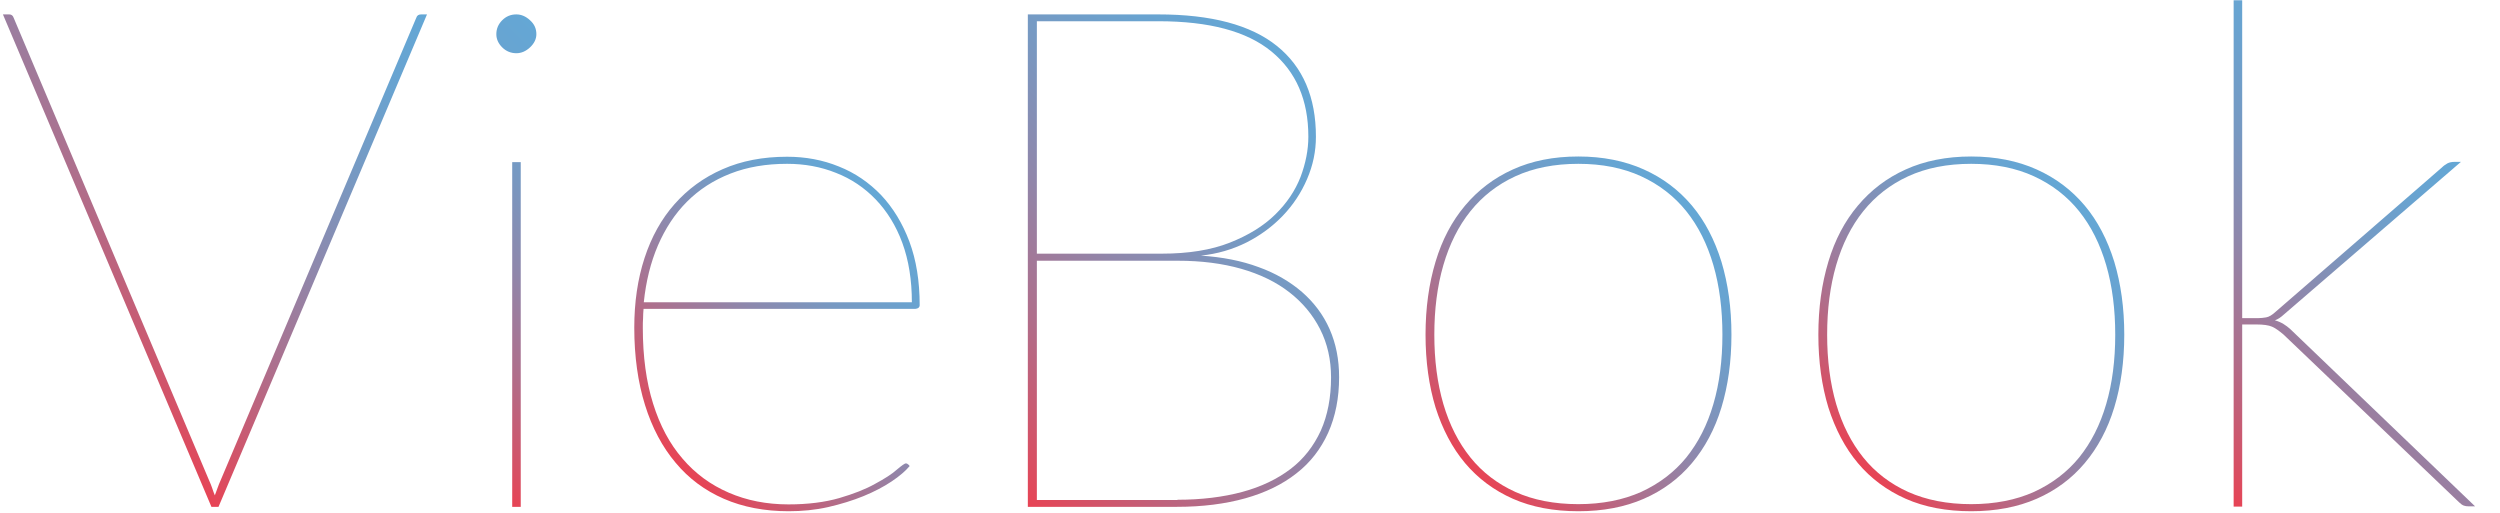
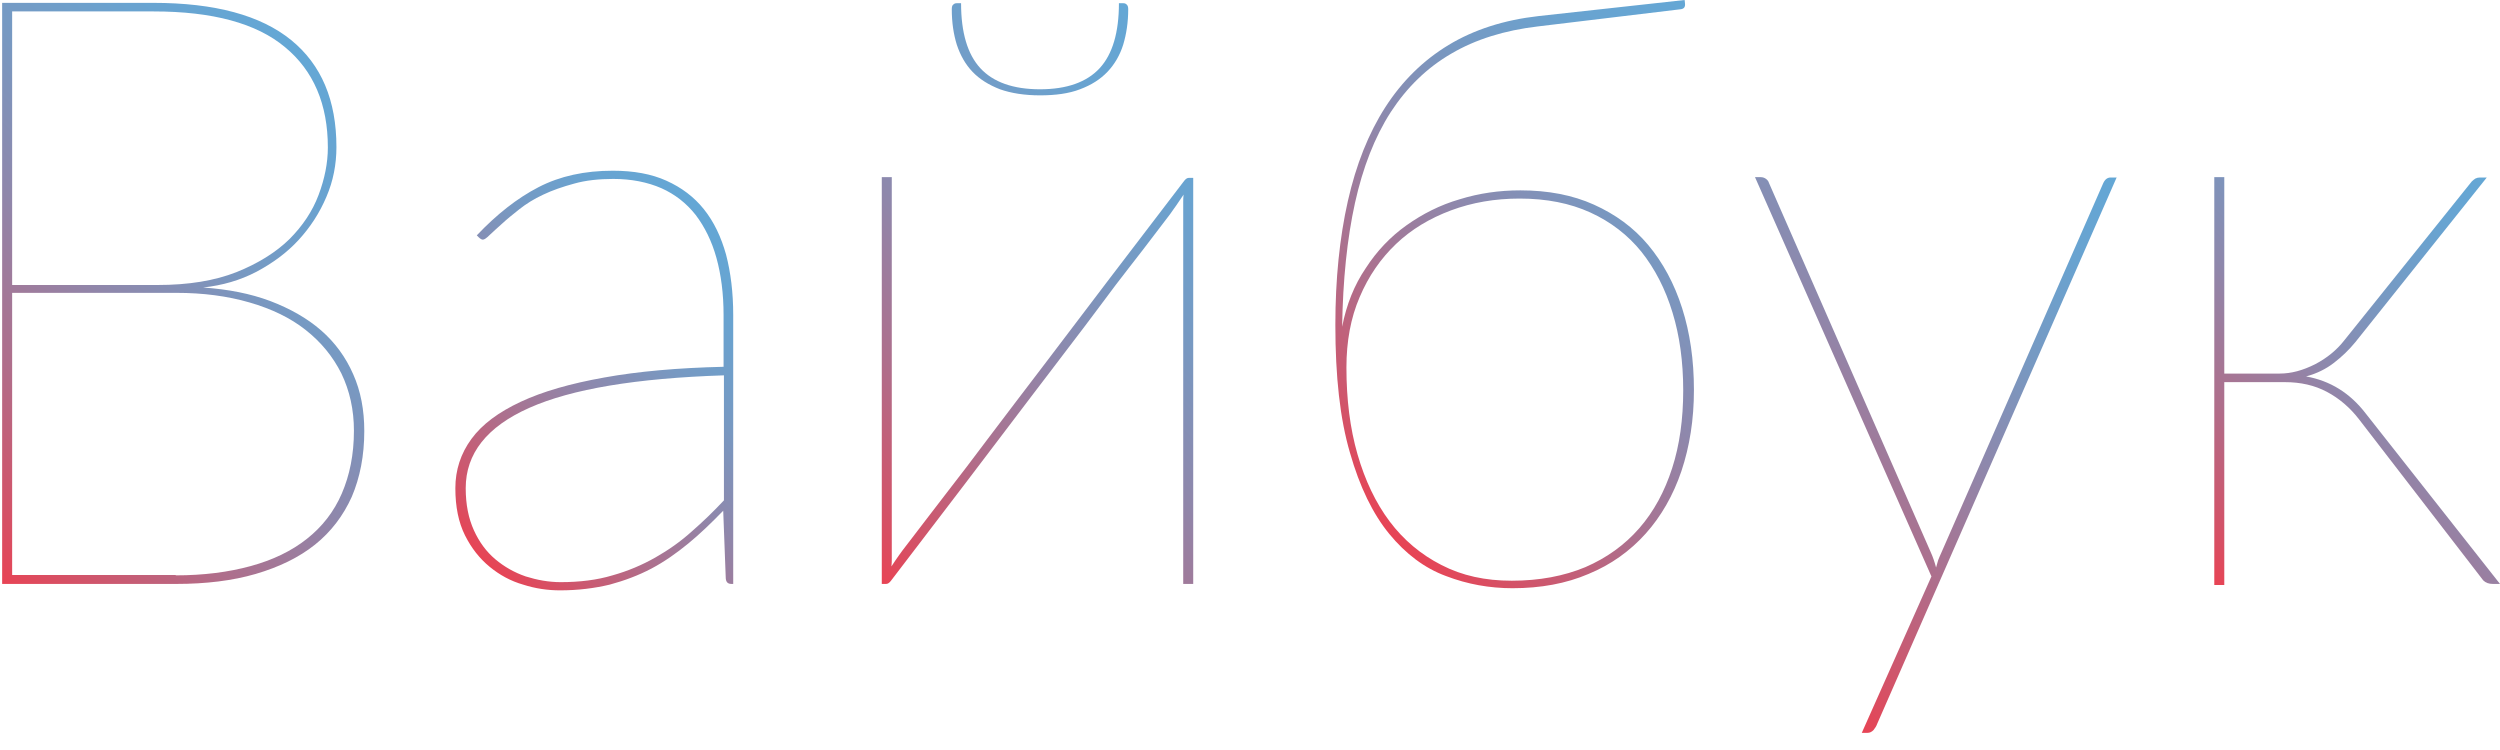
- <svg xmlns="http://www.w3.org/2000/svg" version="1.1" id="Слой_1" x="0px" y="0px" viewBox="0 0 1024 210" style="enable-background:new 0 0 1024 210;" xml:space="preserve">
+ <svg xmlns="http://www.w3.org/2000/svg" version="1.1" id="Слой_1" x="0px" y="0px" viewBox="0 0 700 210" style="enable-background:new 0 0 700 210;" xml:space="preserve">
  <style type="text/css">
	.st0{fill:url(#SVGID_1_);}
	.st1{fill:url(#SVGID_2_);}
	.st2{fill:url(#SVGID_3_);}
	.st3{fill:url(#SVGID_4_);}
	.st4{fill:url(#SVGID_5_);}
	.st5{fill:url(#SVGID_6_);}
- 	.st6{fill:url(#SVGID_7_);}
</style>
  <g>
-     <linearGradient id="SVGID_1_" gradientUnits="userSpaceOnUse" x1="15.51" y1="136.566" x2="160.511" y2="-8.435">
+     <linearGradient id="SVGID_1_" gradientUnits="userSpaceOnUse" x1="-20.822" y1="141.989" x2="95.881" y2="25.285">
      <stop offset="0" style="stop-color:#E84354" />
      <stop offset="6.479859e-002" style="stop-color:#D94E62" />
      <stop offset="0.272" style="stop-color:#AF6E8B" />
      <stop offset="0.474" style="stop-color:#8F87AB" />
      <stop offset="0.667" style="stop-color:#7799C2" />
      <stop offset="0.847" style="stop-color:#69A3D0" />
      <stop offset="1" style="stop-color:#64A7D5" />
    </linearGradient>
-     <path class="st0" d="M174.9,5.9L89.5,207.6h-2.9L1.2,5.9h2.6c0.9,0,1.5,0.5,1.8,1.4l80.1,189.6c0.5,1.1,0.9,2.1,1.2,3   c0.3,1,0.7,2,1.1,3c0.4-1.1,0.8-2.1,1.1-3c0.3-1,0.8-2,1.2-3L170.5,7.3c0.3-1,1-1.4,2-1.4H174.9z" />
-     <linearGradient id="SVGID_2_" gradientUnits="userSpaceOnUse" x1="159.831" y1="157.646" x2="263.188" y2="54.288">
+     <path class="st0" d="M42.9,0.8c17.3,0,30.1,3.5,38.6,10.4c8.5,6.9,12.7,16.9,12.7,30c0,4.8-0.9,9.5-2.8,13.9   c-1.9,4.5-4.5,8.5-7.8,12.1c-3.3,3.6-7.3,6.5-11.8,8.9c-4.6,2.4-9.5,3.8-14.9,4.4c7,0.5,13.2,1.7,18.8,3.8   c5.5,2.1,10.3,4.8,14.2,8.2c3.9,3.4,6.9,7.5,9,12.3c2.1,4.7,3.1,10,3.1,15.9c0,6.9-1.2,13-3.5,18.4c-2.4,5.3-5.8,9.8-10.3,13.4   c-4.5,3.6-10.1,6.3-16.6,8.2c-6.5,1.9-14,2.8-22.2,2.8H0.6V0.8H42.9z M3.4,3.1v76.7h40.7c8.7,0,16-1.2,22.1-3.6   c6-2.4,11-5.5,14.8-9.2c3.8-3.8,6.5-7.9,8.2-12.4c1.7-4.5,2.6-9,2.6-13.3c0-12.1-4-21.5-12-28.1c-8-6.7-20.3-10-36.8-10H3.4z    M49.2,161.1c7.8,0,14.8-0.9,21-2.6c6.2-1.7,11.4-4.2,15.7-7.6c4.3-3.4,7.6-7.6,9.8-12.7c2.2-5.1,3.4-10.9,3.4-17.6   c0-5.9-1.2-11.2-3.5-16c-2.4-4.8-5.7-8.8-10-12.2c-4.3-3.4-9.5-5.9-15.7-7.7c-6.2-1.8-13-2.7-20.5-2.7h-46v79H49.2z" />
+     <linearGradient id="SVGID_2_" gradientUnits="userSpaceOnUse" x1="131.1" y1="152.984" x2="211.49" y2="72.594">
      <stop offset="0" style="stop-color:#E84354" />
      <stop offset="6.479859e-002" style="stop-color:#D94E62" />
      <stop offset="0.272" style="stop-color:#AF6E8B" />
      <stop offset="0.474" style="stop-color:#8F87AB" />
      <stop offset="0.667" style="stop-color:#7799C2" />
      <stop offset="0.847" style="stop-color:#69A3D0" />
      <stop offset="1" style="stop-color:#64A7D5" />
    </linearGradient>
-     <path class="st1" d="M219.7,14c0,2-0.9,3.8-2.6,5.4c-1.7,1.6-3.6,2.4-5.6,2.4c-2.2,0-4.2-0.8-5.8-2.4c-1.6-1.6-2.4-3.4-2.4-5.4   c0-2.2,0.8-4.1,2.4-5.7c1.6-1.6,3.5-2.4,5.8-2.4c2,0,3.9,0.8,5.6,2.4C218.9,9.9,219.7,11.8,219.7,14z M213.3,66.4v141.2h-3.5V66.4   H213.3z" />
-     <linearGradient id="SVGID_3_" gradientUnits="userSpaceOnUse" x1="274.302" y1="187.375" x2="371.384" y2="90.293">
+     <path class="st1" d="M133.5,65.9c5.6-5.9,11.3-10.4,17.3-13.5c6-3.1,12.9-4.6,20.8-4.6c5.8,0,10.8,0.9,15,2.8   c4.2,1.9,7.7,4.5,10.5,8c2.8,3.5,4.8,7.7,6.2,12.7c1.3,5,2,10.6,2,16.9v75.3h-0.5c-1.1,0-1.6-0.6-1.6-1.9l-0.7-18.6   c-3.3,3.4-6.5,6.5-9.8,9.2c-3.3,2.7-6.7,5.1-10.3,7c-3.6,1.9-7.6,3.4-11.7,4.5c-4.2,1-8.8,1.6-13.9,1.6c-3.4,0-6.9-0.5-10.3-1.6   c-3.5-1-6.6-2.7-9.4-5c-2.8-2.3-5.1-5.2-6.9-8.8c-1.8-3.6-2.7-8-2.7-13.2c0-5.1,1.5-9.7,4.5-13.8c3-4.1,7.6-7.5,13.8-10.4   c6.2-2.9,13.9-5.1,23.4-6.8c9.4-1.7,20.5-2.7,33.4-3V88.2c0-6-0.7-11.3-2-16c-1.3-4.7-3.3-8.7-5.8-12c-2.6-3.3-5.8-5.8-9.6-7.5   c-3.9-1.7-8.4-2.6-13.5-2.6c-4,0-7.7,0.4-10.9,1.3c-3.3,0.9-6.2,1.9-8.7,3.1c-2.6,1.2-4.8,2.6-6.7,4.1c-1.9,1.5-3.5,2.8-4.9,4.1   c-1.4,1.2-2.5,2.3-3.4,3.1c-0.9,0.9-1.5,1.3-1.9,1.3c-0.3,0-0.7-0.2-1.2-0.7L133.5,65.9z M202.6,105.1c-24.4,0.8-42.5,3.8-54.4,9.1   c-11.9,5.3-17.8,12.8-17.8,22.5c0,4.6,0.8,8.5,2.3,11.8c1.5,3.3,3.5,6,6,8.1c2.5,2.1,5.3,3.7,8.5,4.8c3.2,1,6.4,1.6,9.8,1.6   c5.3,0,10.2-0.6,14.5-1.9c4.3-1.2,8.3-2.9,12-5c3.7-2.1,7.1-4.5,10.2-7.3c3.1-2.7,6.1-5.6,9-8.7V105.1z" />
+     <linearGradient id="SVGID_3_" gradientUnits="userSpaceOnUse" x1="233.163" y1="149.689" x2="348.523" y2="34.329">
      <stop offset="0" style="stop-color:#E84354" />
      <stop offset="6.479859e-002" style="stop-color:#D94E62" />
      <stop offset="0.272" style="stop-color:#AF6E8B" />
      <stop offset="0.474" style="stop-color:#8F87AB" />
      <stop offset="0.667" style="stop-color:#7799C2" />
      <stop offset="0.847" style="stop-color:#69A3D0" />
      <stop offset="1" style="stop-color:#64A7D5" />
    </linearGradient>
-     <path class="st2" d="M372.6,190.9c-1.7,2-4.1,4.1-7.4,6.3c-3.3,2.2-7.1,4.2-11.5,6c-4.4,1.8-9.3,3.3-14.5,4.5   c-5.3,1.2-10.7,1.7-16.2,1.7c-9.8,0-18.7-1.7-26.5-5.1c-7.8-3.4-14.4-8.3-19.8-14.8c-5.4-6.4-9.6-14.3-12.5-23.6   c-2.9-9.3-4.4-19.9-4.4-31.7c0-10.4,1.4-19.9,4.2-28.5c2.8-8.6,6.9-16,12.3-22.1c5.4-6.1,11.9-10.9,19.7-14.3   c7.7-3.4,16.5-5.1,26.4-5.1c7.5,0,14.6,1.3,21.2,4c6.6,2.6,12.4,6.6,17.3,11.7c4.9,5.2,8.8,11.6,11.6,19.1c2.8,7.5,4.2,16.2,4.2,26   c0,0.5-0.2,0.8-0.5,1.1c-0.3,0.2-0.8,0.4-1.2,0.4H263.6c-0.1,1.3-0.2,2.6-0.2,3.9c-0.1,1.2-0.1,2.5-0.1,3.9c0,11.7,1.4,22.1,4.2,31   c2.8,9,6.8,16.5,12.1,22.6c5.2,6.1,11.5,10.7,18.9,13.9c7.4,3.2,15.5,4.8,24.5,4.8c8,0,14.9-0.9,20.8-2.6   c5.8-1.7,10.7-3.6,14.6-5.8c3.9-2.1,6.9-4,8.9-5.8c2-1.7,3.3-2.6,3.7-2.6c0.4,0,0.8,0.2,1.2,0.6L372.6,190.9z M373.5,123.8   c0-9.1-1.3-17.2-3.9-24.3c-2.6-7.1-6.3-13-10.9-17.8c-4.6-4.8-10.1-8.5-16.3-10.9c-6.2-2.5-12.9-3.7-20-3.7c-8.6,0-16.3,1.3-23.2,4   c-6.9,2.7-12.8,6.5-17.8,11.5c-5,5-8.9,11-11.9,17.9c-3,7-4.9,14.7-5.8,23.3H373.5z" />
-     <linearGradient id="SVGID_4_" gradientUnits="userSpaceOnUse" x1="394.974" y1="181.396" x2="540.466" y2="35.904">
+     <path class="st2" d="M334.1,49.6v113.9h-2.8V58.9c0-0.8,0-1.5,0-2.2c0-0.7,0-1.4,0.1-2.2c-0.9,1.3-1.6,2.4-2.1,3.1   c-0.1,0.2-0.7,0.9-1.7,2.4c-1.1,1.4-2.6,3.4-4.5,5.9c-1.9,2.5-4.1,5.4-6.7,8.7c-2.6,3.3-5.3,6.9-8.2,10.8c-2.9,3.9-6,8-9.3,12.3   c-3.3,4.3-6.5,8.6-9.9,13c-11.6,15.3-24.8,32.7-39.6,52c-0.4,0.5-0.8,0.8-1.3,0.8h-1.2V49.6h2.8v104.6c0,0.8,0,1.5,0,2.2   c0,0.7,0,1.4-0.1,2.2c0.8-1.2,1.5-2.3,2.1-3.1c0.1-0.2,1.3-1.8,3.7-4.9c2.4-3.1,5.4-7.1,9.2-12c3.8-4.9,8.1-10.5,12.8-16.8   c4.8-6.3,9.6-12.7,14.6-19.2c11.6-15.3,24.8-32.7,39.6-52c0.4-0.5,0.8-0.8,1.3-0.8H334.1z M291.2,25c7.5,0,13.1-2,16.7-5.9   c3.6-3.9,5.4-10,5.4-18.2h1.2c0.4,0,0.7,0.1,1,0.4c0.3,0.3,0.4,0.7,0.4,1.3c0,3.6-0.5,6.9-1.4,9.9c-0.9,2.9-2.4,5.5-4.4,7.6   c-2,2.1-4.5,3.7-7.7,4.9c-3.1,1.2-6.9,1.7-11.2,1.7c-4.3,0-8.1-0.6-11.2-1.7c-3.1-1.2-5.7-2.8-7.7-4.9c-2-2.1-3.4-4.6-4.4-7.6   c-0.9-2.9-1.4-6.2-1.4-9.9c0-0.6,0.1-1.1,0.4-1.3c0.3-0.3,0.6-0.4,1-0.4h1.2c0,8.2,1.8,14.3,5.4,18.2C278.1,23,283.7,25,291.2,25z" />
+     <linearGradient id="SVGID_4_" gradientUnits="userSpaceOnUse" x1="375.887" y1="137.179" x2="492.395" y2="20.672">
      <stop offset="0" style="stop-color:#E84354" />
      <stop offset="6.479859e-002" style="stop-color:#D94E62" />
      <stop offset="0.272" style="stop-color:#AF6E8B" />
      <stop offset="0.474" style="stop-color:#8F87AB" />
      <stop offset="0.667" style="stop-color:#7799C2" />
      <stop offset="0.847" style="stop-color:#69A3D0" />
      <stop offset="1" style="stop-color:#64A7D5" />
    </linearGradient>
-     <path class="st3" d="M474.4,5.9c21.7,0,37.9,4.3,48.6,12.9c10.7,8.6,16,21,16,37.2c0,6-1.2,11.7-3.6,17.3c-2.4,5.6-5.7,10.6-9.9,15   c-4.2,4.4-9.2,8.1-14.9,11c-5.8,2.9-12,4.7-18.7,5.4c8.8,0.6,16.6,2.1,23.6,4.7c7,2.5,12.9,6,17.8,10.2c4.9,4.3,8.7,9.3,11.3,15.2   c2.6,5.9,3.9,12.4,3.9,19.7c0,8.5-1.5,16.1-4.5,22.8c-3,6.6-7.3,12.2-13,16.6c-5.7,4.5-12.7,7.9-20.9,10.2   c-8.2,2.3-17.6,3.5-28,3.5h-61.1V5.9H474.4z M424.7,8.8v95.1h51.2c10.9,0,20.2-1.5,27.8-4.5c7.6-3,13.8-6.8,18.6-11.5   c4.8-4.7,8.2-9.8,10.4-15.4c2.1-5.6,3.2-11.1,3.2-16.5c0-15-5-26.6-15.1-34.9c-10.1-8.3-25.5-12.4-46.3-12.4H424.7z M482.3,204.7   c9.8,0,18.7-1.1,26.5-3.2c7.8-2.1,14.4-5.3,19.8-9.4s9.5-9.4,12.4-15.7c2.8-6.3,4.2-13.6,4.2-21.8c0-7.3-1.5-13.9-4.5-19.8   c-3-5.9-7.2-10.9-12.6-15.1s-12-7.4-19.7-9.6c-7.7-2.2-16.4-3.3-25.8-3.3h-57.9v98H482.3z" />
-     <linearGradient id="SVGID_5_" gradientUnits="userSpaceOnUse" x1="596.744" y1="186.584" x2="696.187" y2="87.141">
+     <path class="st3" d="M430.6,7.4c-9.3,1.1-17.4,3.6-24.2,7.6c-6.9,4-12.5,9.5-17,16.4c-4.5,7-7.8,15.5-10,25.4   c-2.2,10-3.4,21.6-3.6,34.7c1.2-6.2,3.4-11.7,6.6-16.4c3.1-4.8,6.9-8.8,11.4-12c4.5-3.2,9.4-5.7,14.9-7.3c5.5-1.7,11.1-2.5,17-2.5   c7.7,0,14.6,1.3,20.6,4c6,2.7,11.1,6.4,15.2,11.3c4.1,4.9,7.3,10.8,9.5,17.7c2.2,6.9,3.3,14.5,3.3,22.9c0,8.3-1.2,15.8-3.5,22.7   c-2.3,6.8-5.7,12.7-10,17.5c-4.4,4.9-9.7,8.7-16,11.3c-6.3,2.7-13.4,4-21.3,4c-6.4,0-12.6-1.1-18.6-3.4c-6-2.2-11.3-6.2-15.9-11.8   c-4.6-5.6-8.3-13.2-11-22.7c-2.8-9.5-4.1-21.4-4.1-35.8c0-12.9,1.2-24.5,3.5-34.7c2.3-10.2,5.8-19,10.5-26.3   c4.7-7.3,10.6-13.1,17.7-17.4c7.1-4.3,15.5-7,25.2-8.1L471.7,0l0.1,1c0.1,1-0.3,1.5-1.3,1.6L430.6,7.4z M423.3,162.6   c7.7,0,14.6-1.3,20.6-3.8c6-2.6,11-6.2,15.1-10.9c4.1-4.7,7.1-10.3,9.2-16.8c2.1-6.5,3.1-13.8,3.1-21.8c0-8-1-15.3-3-21.8   c-2-6.6-4.9-12.2-8.7-17c-3.8-4.7-8.6-8.4-14.3-11c-5.7-2.6-12.3-3.9-19.8-3.9c-6.9,0-13.3,1.1-19.2,3.3   c-5.9,2.2-11.1,5.3-15.4,9.4c-4.3,4.1-7.7,9-10.2,14.9c-2.5,5.8-3.7,12.4-3.7,19.7c0,8.9,1,17,3.1,24.3c2.1,7.3,5.1,13.6,9,18.8   c3.9,5.2,8.8,9.3,14.5,12.2C409.4,161.2,415.9,162.6,423.3,162.6z" />
+     <linearGradient id="SVGID_5_" gradientUnits="userSpaceOnUse" x1="475.385" y1="159.567" x2="589.002" y2="45.949">
      <stop offset="0" style="stop-color:#E84354" />
      <stop offset="6.479859e-002" style="stop-color:#D94E62" />
      <stop offset="0.272" style="stop-color:#AF6E8B" />
      <stop offset="0.474" style="stop-color:#8F87AB" />
      <stop offset="0.667" style="stop-color:#7799C2" />
      <stop offset="0.847" style="stop-color:#69A3D0" />
      <stop offset="1" style="stop-color:#64A7D5" />
    </linearGradient>
-     <path class="st4" d="M646.5,64.1c10,0,19,1.8,26.8,5.3c7.8,3.5,14.3,8.4,19.7,14.8c5.3,6.3,9.3,14,12.1,23c2.7,9,4.1,18.9,4.1,29.9   s-1.4,20.9-4.1,29.8c-2.7,8.9-6.8,16.5-12.1,22.8c-5.3,6.3-11.9,11.2-19.7,14.6c-7.8,3.4-16.7,5.1-26.8,5.1   c-10.1,0-19.1-1.7-26.8-5.1c-7.7-3.4-14.3-8.3-19.6-14.6c-5.3-6.3-9.3-14-12.1-22.8c-2.7-8.9-4.1-18.8-4.1-29.8s1.4-20.9,4.1-29.9   c2.7-9,6.7-16.6,12.1-23c5.3-6.3,11.8-11.3,19.6-14.8C627.4,65.9,636.3,64.1,646.5,64.1z M646.5,206.5c9.7,0,18.3-1.7,25.7-5   c7.4-3.4,13.6-8.1,18.5-14.1c4.9-6.1,8.6-13.3,11.1-21.9c2.5-8.5,3.7-18,3.7-28.4c0-10.4-1.2-19.9-3.7-28.5   c-2.5-8.6-6.2-16-11.1-22.1c-4.9-6.1-11.1-10.9-18.5-14.3c-7.4-3.4-16-5.1-25.7-5.1c-9.8,0-18.4,1.7-25.8,5.1   c-7.4,3.4-13.5,8.2-18.4,14.3c-4.9,6.1-8.6,13.5-11.1,22.1c-2.5,8.6-3.7,18.1-3.7,28.5c0,10.4,1.2,19.8,3.7,28.4   c2.5,8.5,6.2,15.8,11.1,21.9c4.9,6.1,11.1,10.8,18.4,14.1C628,204.8,636.6,206.5,646.5,206.5z" />
-     <linearGradient id="SVGID_6_" gradientUnits="userSpaceOnUse" x1="757.702" y1="186.584" x2="857.145" y2="87.141">
+     <path class="st4" d="M592.7,49.6l-67.1,153.1c-0.2,0.6-0.6,1.2-1,1.7c-0.5,0.5-1,0.8-1.7,0.8h-1.6l19.5-43.8L491.4,49.6h1.6   c0.6,0,1.1,0.2,1.5,0.5c0.4,0.3,0.7,0.7,0.8,1.1l45.3,103.4c0.6,1.3,1.1,2.8,1.5,4.3c0.2-0.7,0.4-1.4,0.6-2.1   c0.3-0.7,0.6-1.5,0.9-2.1l45.3-103.4c0.5-1.1,1.2-1.6,2.1-1.6H592.7z" />
+     <linearGradient id="SVGID_6_" gradientUnits="userSpaceOnUse" x1="611.476" y1="155.091" x2="706.622" y2="59.945">
      <stop offset="0" style="stop-color:#E84354" />
      <stop offset="6.479859e-002" style="stop-color:#D94E62" />
      <stop offset="0.272" style="stop-color:#AF6E8B" />
      <stop offset="0.474" style="stop-color:#8F87AB" />
      <stop offset="0.667" style="stop-color:#7799C2" />
      <stop offset="0.847" style="stop-color:#69A3D0" />
      <stop offset="1" style="stop-color:#64A7D5" />
    </linearGradient>
-     <path class="st5" d="M807.4,64.1c10,0,19,1.8,26.8,5.3c7.8,3.5,14.3,8.4,19.7,14.8c5.3,6.3,9.3,14,12.1,23c2.7,9,4.1,18.9,4.1,29.9   s-1.4,20.9-4.1,29.8c-2.7,8.9-6.8,16.5-12.1,22.8c-5.3,6.3-11.9,11.2-19.7,14.6c-7.8,3.4-16.7,5.1-26.8,5.1   c-10.1,0-19.1-1.7-26.8-5.1c-7.7-3.4-14.3-8.3-19.6-14.6c-5.3-6.3-9.3-14-12.1-22.8c-2.7-8.9-4.1-18.8-4.1-29.8s1.4-20.9,4.1-29.9   c2.7-9,6.7-16.6,12.1-23c5.3-6.3,11.8-11.3,19.6-14.8C788.3,65.9,797.3,64.1,807.4,64.1z M807.4,206.5c9.7,0,18.3-1.7,25.7-5   c7.4-3.4,13.6-8.1,18.5-14.1c4.9-6.1,8.6-13.3,11.1-21.9c2.5-8.5,3.7-18,3.7-28.4c0-10.4-1.2-19.9-3.7-28.5   c-2.5-8.6-6.2-16-11.1-22.1c-4.9-6.1-11.1-10.9-18.5-14.3c-7.4-3.4-16-5.1-25.7-5.1c-9.8,0-18.4,1.7-25.8,5.1   c-7.4,3.4-13.5,8.2-18.4,14.3c-4.9,6.1-8.6,13.5-11.1,22.1c-2.5,8.6-3.7,18.1-3.7,28.5c0,10.4,1.2,19.8,3.7,28.4   c2.5,8.5,6.2,15.8,11.1,21.9c4.9,6.1,11.1,10.8,18.4,14.1C789,204.8,797.6,206.5,807.4,206.5z" />
-     <linearGradient id="SVGID_7_" gradientUnits="userSpaceOnUse" x1="887.79" y1="180.519" x2="1005.021" y2="63.288">
-       <stop offset="0" style="stop-color:#E84354" />
-       <stop offset="6.479859e-002" style="stop-color:#D94E62" />
-       <stop offset="0.272" style="stop-color:#AF6E8B" />
-       <stop offset="0.474" style="stop-color:#8F87AB" />
-       <stop offset="0.667" style="stop-color:#7799C2" />
-       <stop offset="0.847" style="stop-color:#69A3D0" />
-       <stop offset="1" style="stop-color:#64A7D5" />
-     </linearGradient>
-     <path class="st6" d="M918.4,0.1v130.2h6.7c0.9,0,1.9-0.1,3.1-0.3c1.2-0.2,2.5-1,3.9-2.3l68.1-59.1c0.8-0.8,1.6-1.3,2.3-1.7   c0.8-0.4,1.8-0.6,2.9-0.6h2.6l-72.5,62.5c-1.3,1.2-2.5,2-3.7,2.4c1.4,0.4,2.5,0.9,3.5,1.5c1,0.6,1.9,1.3,2.8,2.1l75.7,72.6h-2.6   c-0.8,0-1.5-0.1-2-0.3c-0.6-0.2-1.3-0.7-2-1.4L935.3,137c-1.8-1.5-3.3-2.6-4.7-3.2c-1.4-0.6-3.5-0.9-6.4-0.9h-5.8v74.6h-3.5V0.1   H918.4z" />
+     <path class="st5" d="M692.1,50.8c0.3-0.3,0.7-0.6,1-0.8c0.4-0.2,0.8-0.3,1.3-0.3h1.9l-36.8,46.1c-1.8,2.2-3.8,4.1-6,5.8   c-2.2,1.7-4.8,3-7.8,3.8c6.7,1.2,12.3,4.6,16.8,10.5l37.5,47.6h-2c-1.1,0-2-0.3-2.7-1l-34.7-45c-2.6-3.4-5.7-6-9.1-7.8   c-3.4-1.8-7.3-2.7-11.7-2.7h-17v56.8h-2.8V49.6h2.8v55h15.5c3.3,0,6.5-0.9,9.9-2.6c3.3-1.7,6.1-4,8.2-6.7L692.1,50.8z" />
  </g>
</svg>
